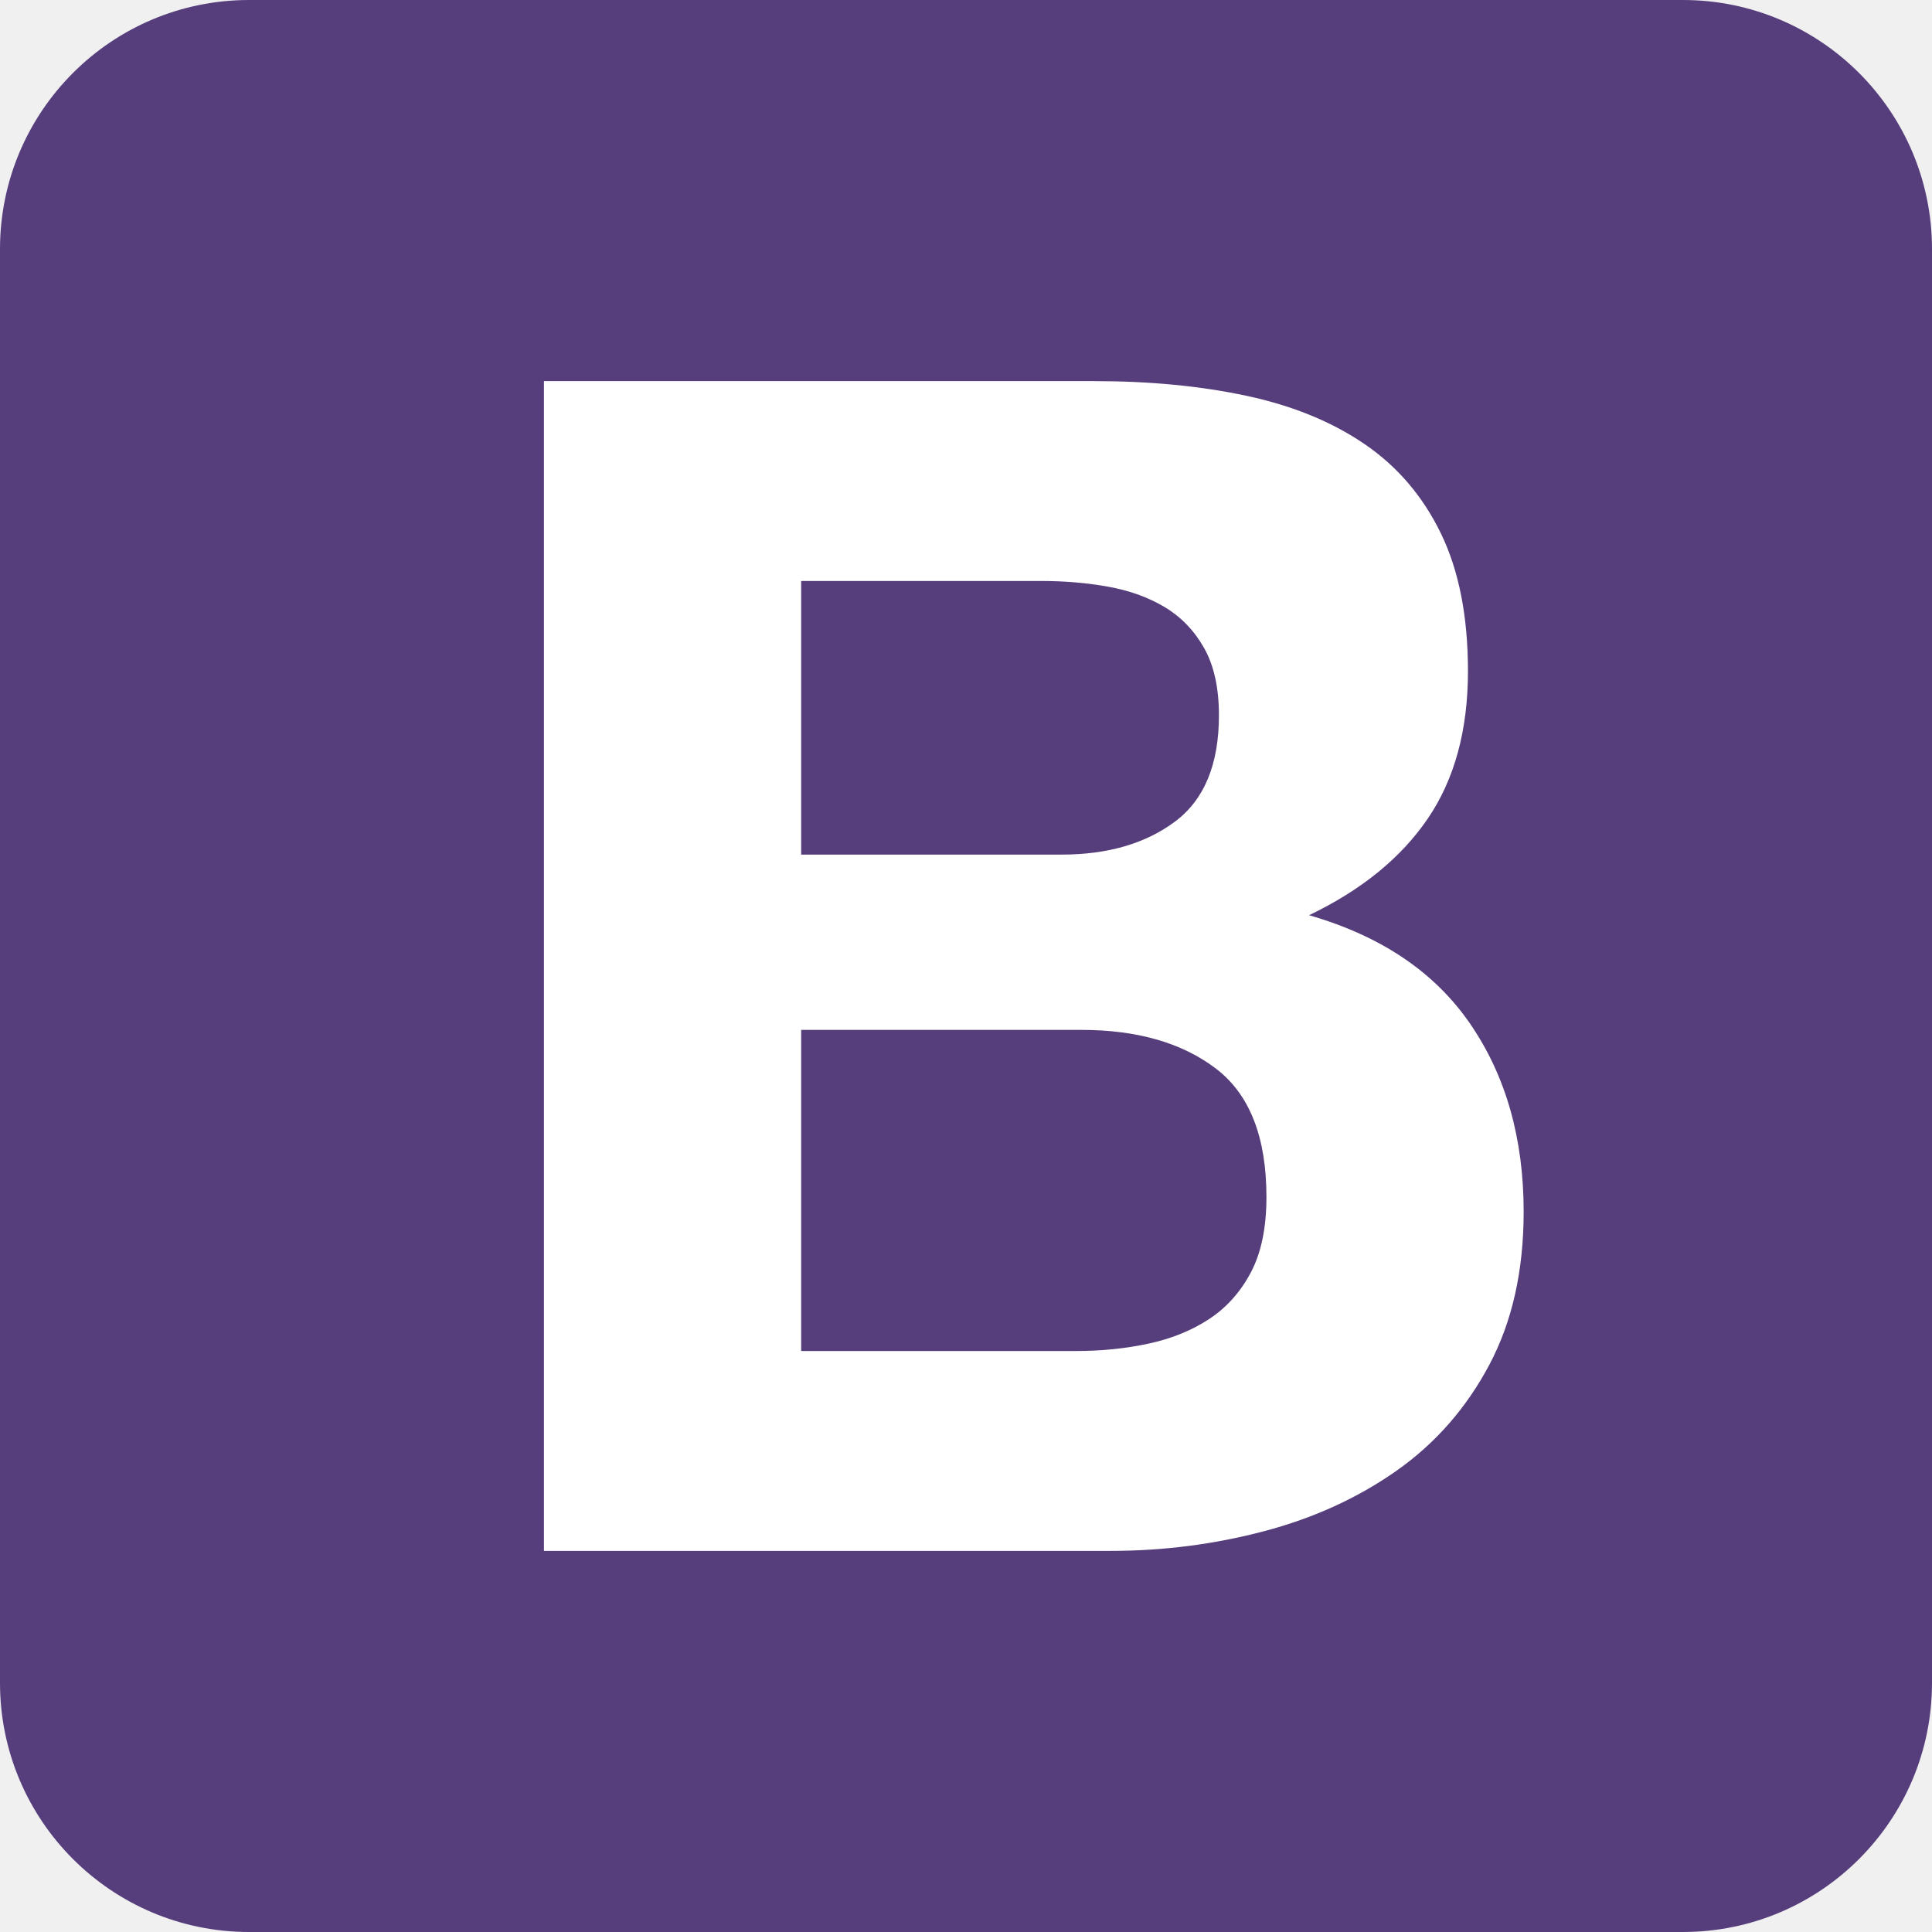
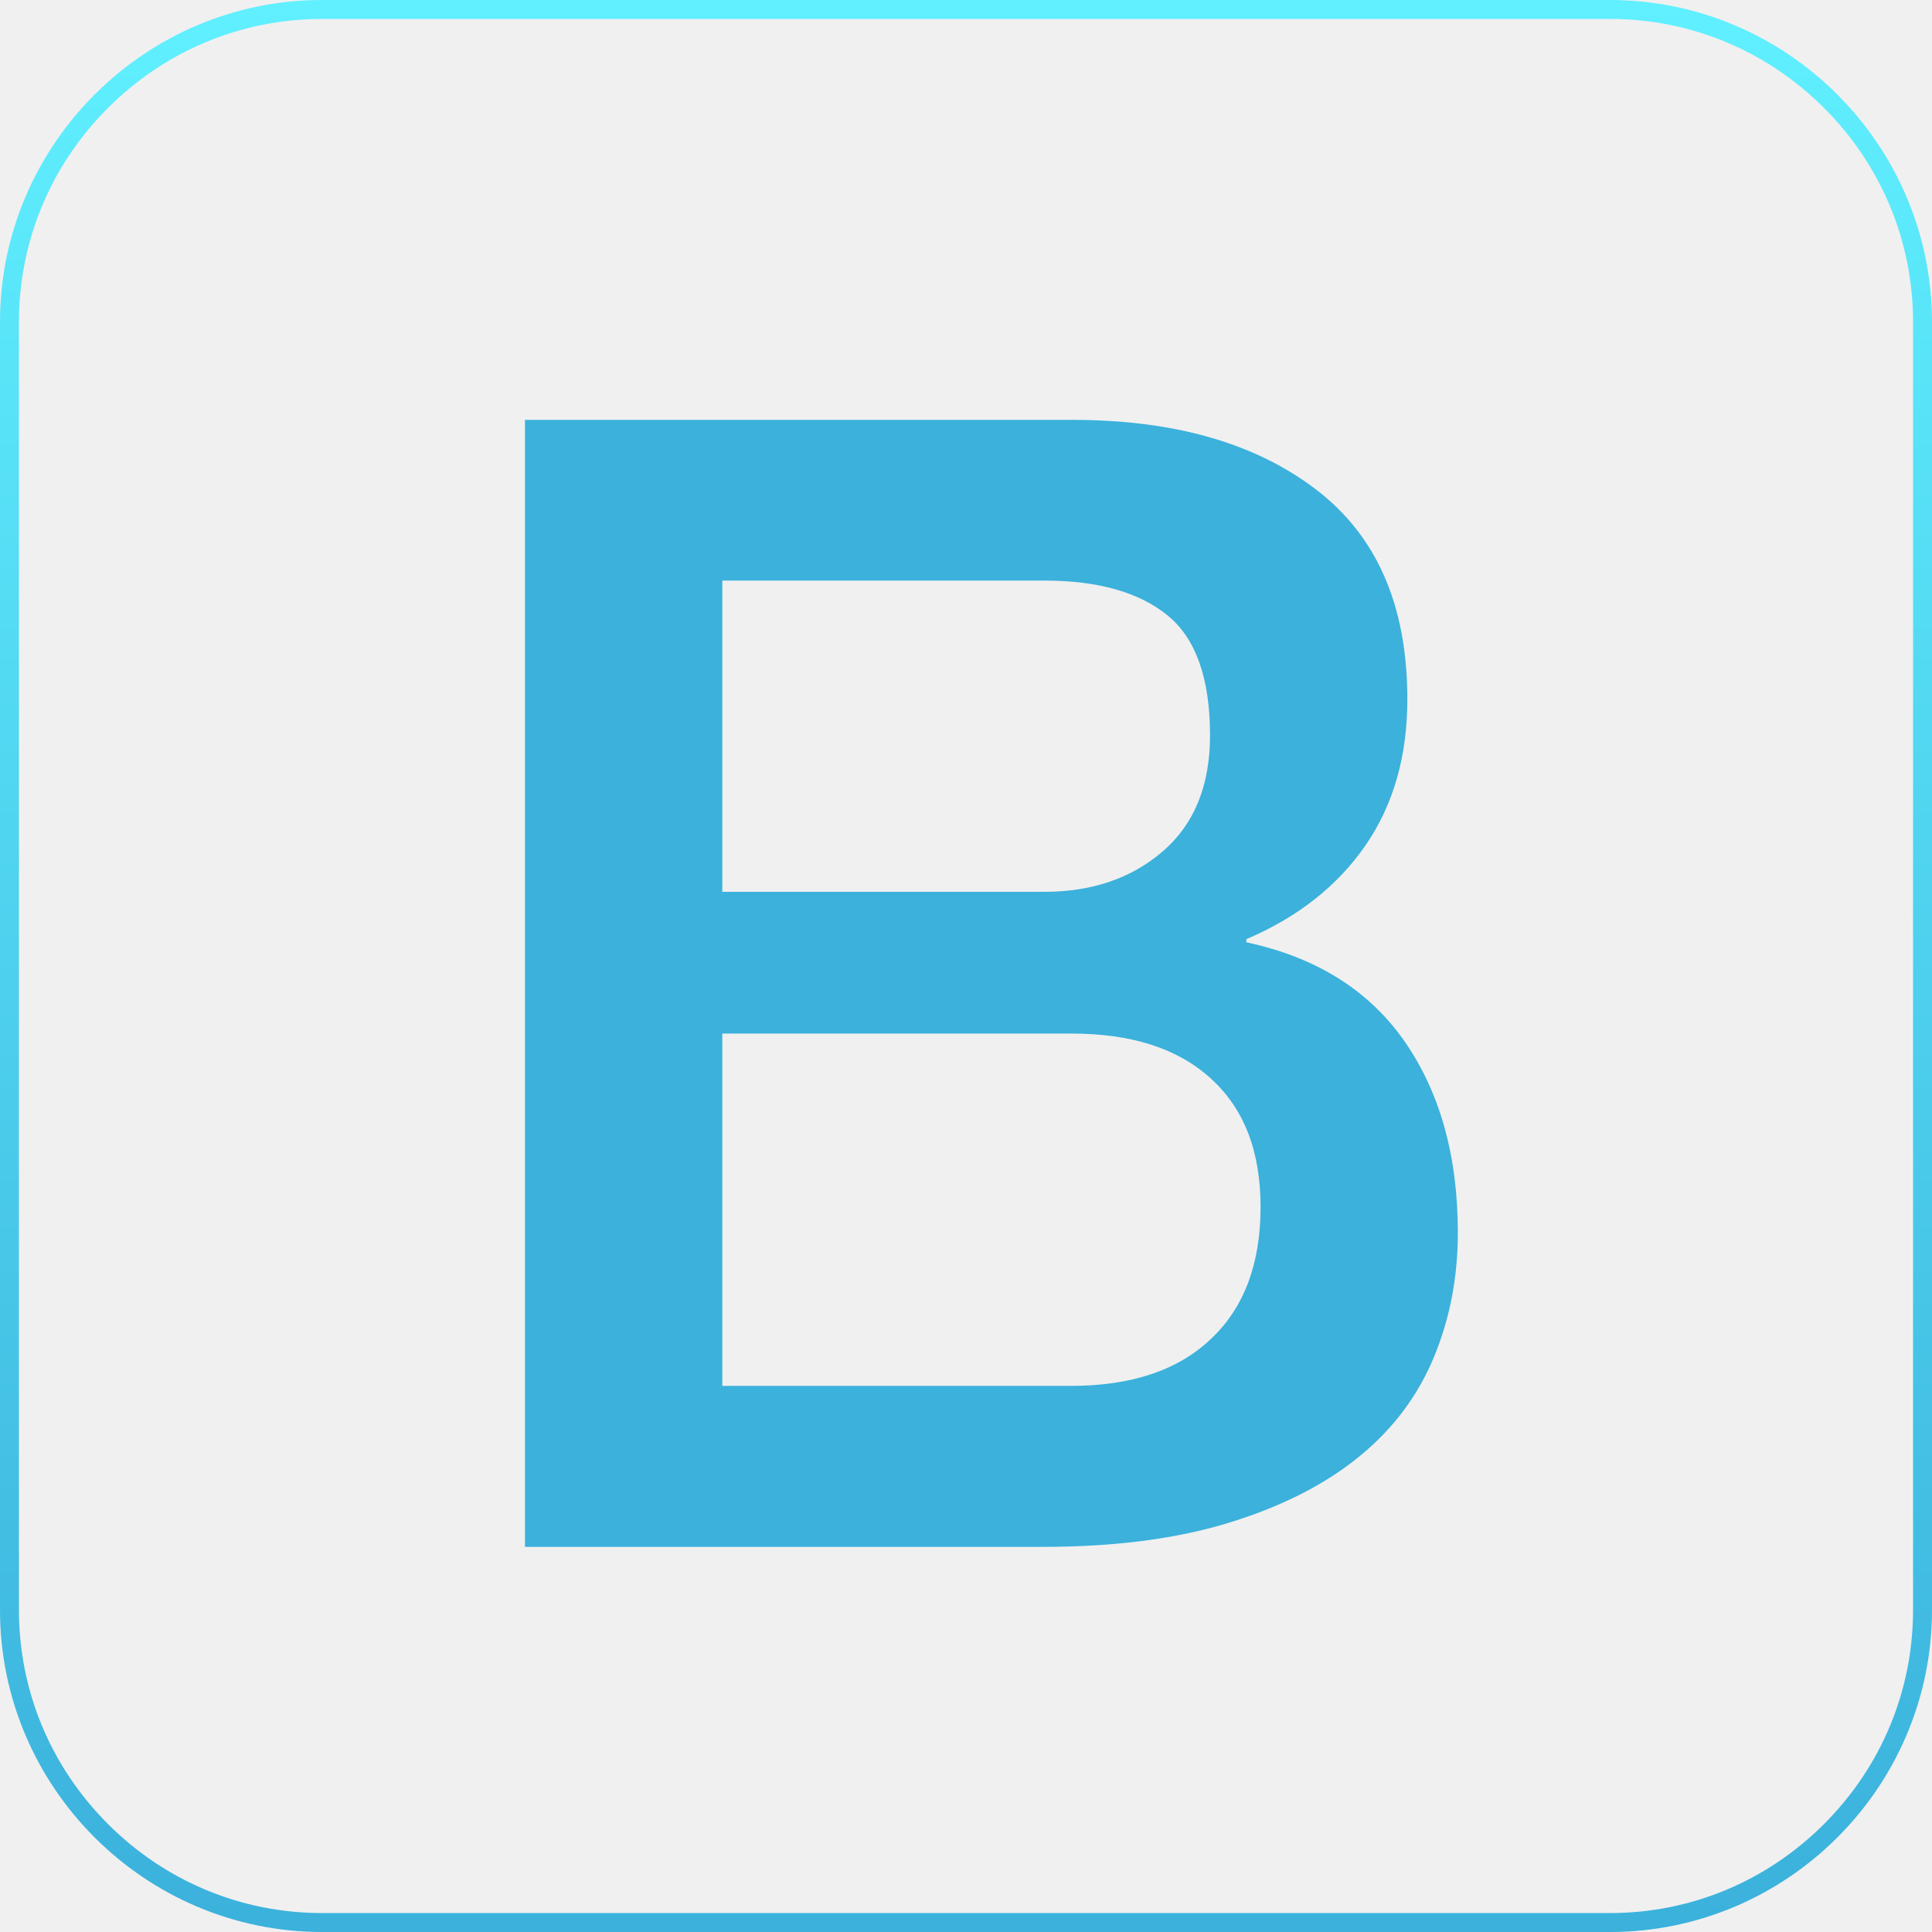
- <svg xmlns="http://www.w3.org/2000/svg" width="256px" height="256px" viewBox="0 0 256 256" version="1.1" preserveAspectRatio="xMidYMid">
-   <g>
-     <path d="M0,222.991 C0,241.223 14.779,256 33.009,256 L222.991,256 C241.223,256 256,241.221 256,222.991 L256,33.009 C256,14.777 241.221,0 222.991,0 L33.009,0 C14.777,0 0,14.779 0,33.009 L0,222.991 Z" fill="#563D7C" />
-     <path d="M106.158,113.238 L106.158,76.985 L138.069,76.985 C141.109,76.985 144.039,77.238 146.861,77.744 C149.683,78.251 152.18,79.155 154.351,80.458 C156.522,81.761 158.258,83.57 159.561,85.885 C160.863,88.201 161.515,91.168 161.515,94.786 C161.515,101.298 159.561,106.002 155.653,108.896 C151.746,111.791 146.753,113.238 140.674,113.238 L106.158,113.238 L106.158,113.238 Z M72.075,50.5 L72.075,205.5 L147.187,205.5 C154.134,205.5 160.9,204.632 167.485,202.895 C174.07,201.158 179.931,198.481 185.069,194.863 C190.206,191.245 194.295,186.577 197.334,180.861 C200.373,175.144 201.893,168.378 201.893,160.563 C201.893,150.866 199.541,142.581 194.838,135.707 C190.134,128.832 183.006,124.02 173.454,121.27 C180.401,117.942 185.648,113.672 189.193,108.462 C192.739,103.252 194.512,96.74 194.512,88.924 C194.512,81.688 193.318,75.61 190.93,70.689 C188.542,65.768 185.177,61.825 180.835,58.858 C176.494,55.891 171.284,53.756 165.205,52.454 C159.127,51.151 152.397,50.5 145.016,50.5 L72.075,50.5 L72.075,50.5 Z M106.158,179.015 L106.158,136.466 L143.279,136.466 C150.66,136.466 156.594,138.167 161.081,141.568 C165.567,144.969 167.81,150.649 167.81,158.609 C167.81,162.662 167.123,165.99 165.748,168.595 C164.373,171.2 162.528,173.263 160.212,174.782 C157.897,176.302 155.219,177.387 152.18,178.039 C149.141,178.69 145.957,179.015 142.628,179.015 L106.158,179.015 L106.158,179.015 Z" fill="#FFFFFF" />
+ <svg xmlns="http://www.w3.org/2000/svg" version="1.1" id="Layer_1" x="0px" y="0px" width="175px" height="175px" viewBox="5.5 797.5 175 175" enable-background="new 5.5 797.5 175 175" xml:space="preserve">
+   <g id="outline">
+     <g id="bg_1_">
+       <linearGradient id="SVGID_1_" gradientUnits="userSpaceOnUse" x1="-64.999" y1="1381.5" x2="-64.999" y2="1206.5" gradientTransform="matrix(1 0 0 1 158 -409)">
+         <stop offset="0" style="stop-color:#3BB1DC" />
+         <stop offset="1" style="stop-color:#60F0FF" />
+       </linearGradient>
+       <path fill="url(#SVGID_1_)" d="M151.333,799.216c7.292,0,14.183,2.861,19.388,8.062c5.204,5.205,8.062,12.097,8.062,19.389 v116.666c0,7.292-2.859,14.184-8.062,19.387c-5.205,5.205-12.097,8.064-19.388,8.064H34.667c-7.292,0-14.183-2.859-19.387-8.064 c-5.205-5.203-8.064-12.095-8.064-19.387V826.667c0-7.292,2.859-14.184,8.064-19.389c5.205-5.201,12.096-8.062,19.387-8.062 H151.333 M151.333,797.5H34.667C18.625,797.5,5.5,810.625,5.5,826.667v116.666c0,16.042,13.125,29.167,29.167,29.167h116.666 c16.042,0,29.167-13.125,29.167-29.167V826.667C180.5,810.625,167.375,797.5,151.333,797.5L151.333,797.5z" />
+     </g>
+     <g id="B_2_" enable-background="new ">
+       <path fill="#3BB1DC" d="M53.053,835.533h49.612c9.149,0,16.499,2.085,22.019,6.289c5.52,4.203,8.293,10.521,8.293,19.015 c0,5.147-1.258,9.552-3.773,13.212c-2.518,3.659-6.119,6.521-10.811,8.521v0.283c6.293,1.346,11.066,4.318,14.297,8.923 c3.231,4.633,4.861,10.408,4.861,17.387c0,4.003-0.715,7.75-2.145,11.209c-1.43,3.487-3.661,6.493-6.721,9.006 c-3.06,2.517-6.947,4.521-11.724,6.006c-4.774,1.488-10.438,2.231-17.013,2.231H53.053V835.533L53.053,835.533z M70.925,878.281 h29.167c4.29,0,7.863-1.201,10.723-3.66c2.86-2.459,4.289-5.948,4.289-10.525c0-5.146-1.287-8.775-3.858-10.862 c-2.573-2.089-6.291-3.146-11.152-3.146H70.925V878.281L70.925,878.281z M70.925,923.033h31.597c5.435,0,9.666-1.404,12.642-4.234 c3.001-2.802,4.519-6.806,4.519-11.953c0-5.061-1.488-8.921-4.519-11.667c-3.031-2.744-7.207-4.06-12.642-4.06H70.925V923.033z" />
+     </g>
  </g>
</svg>
